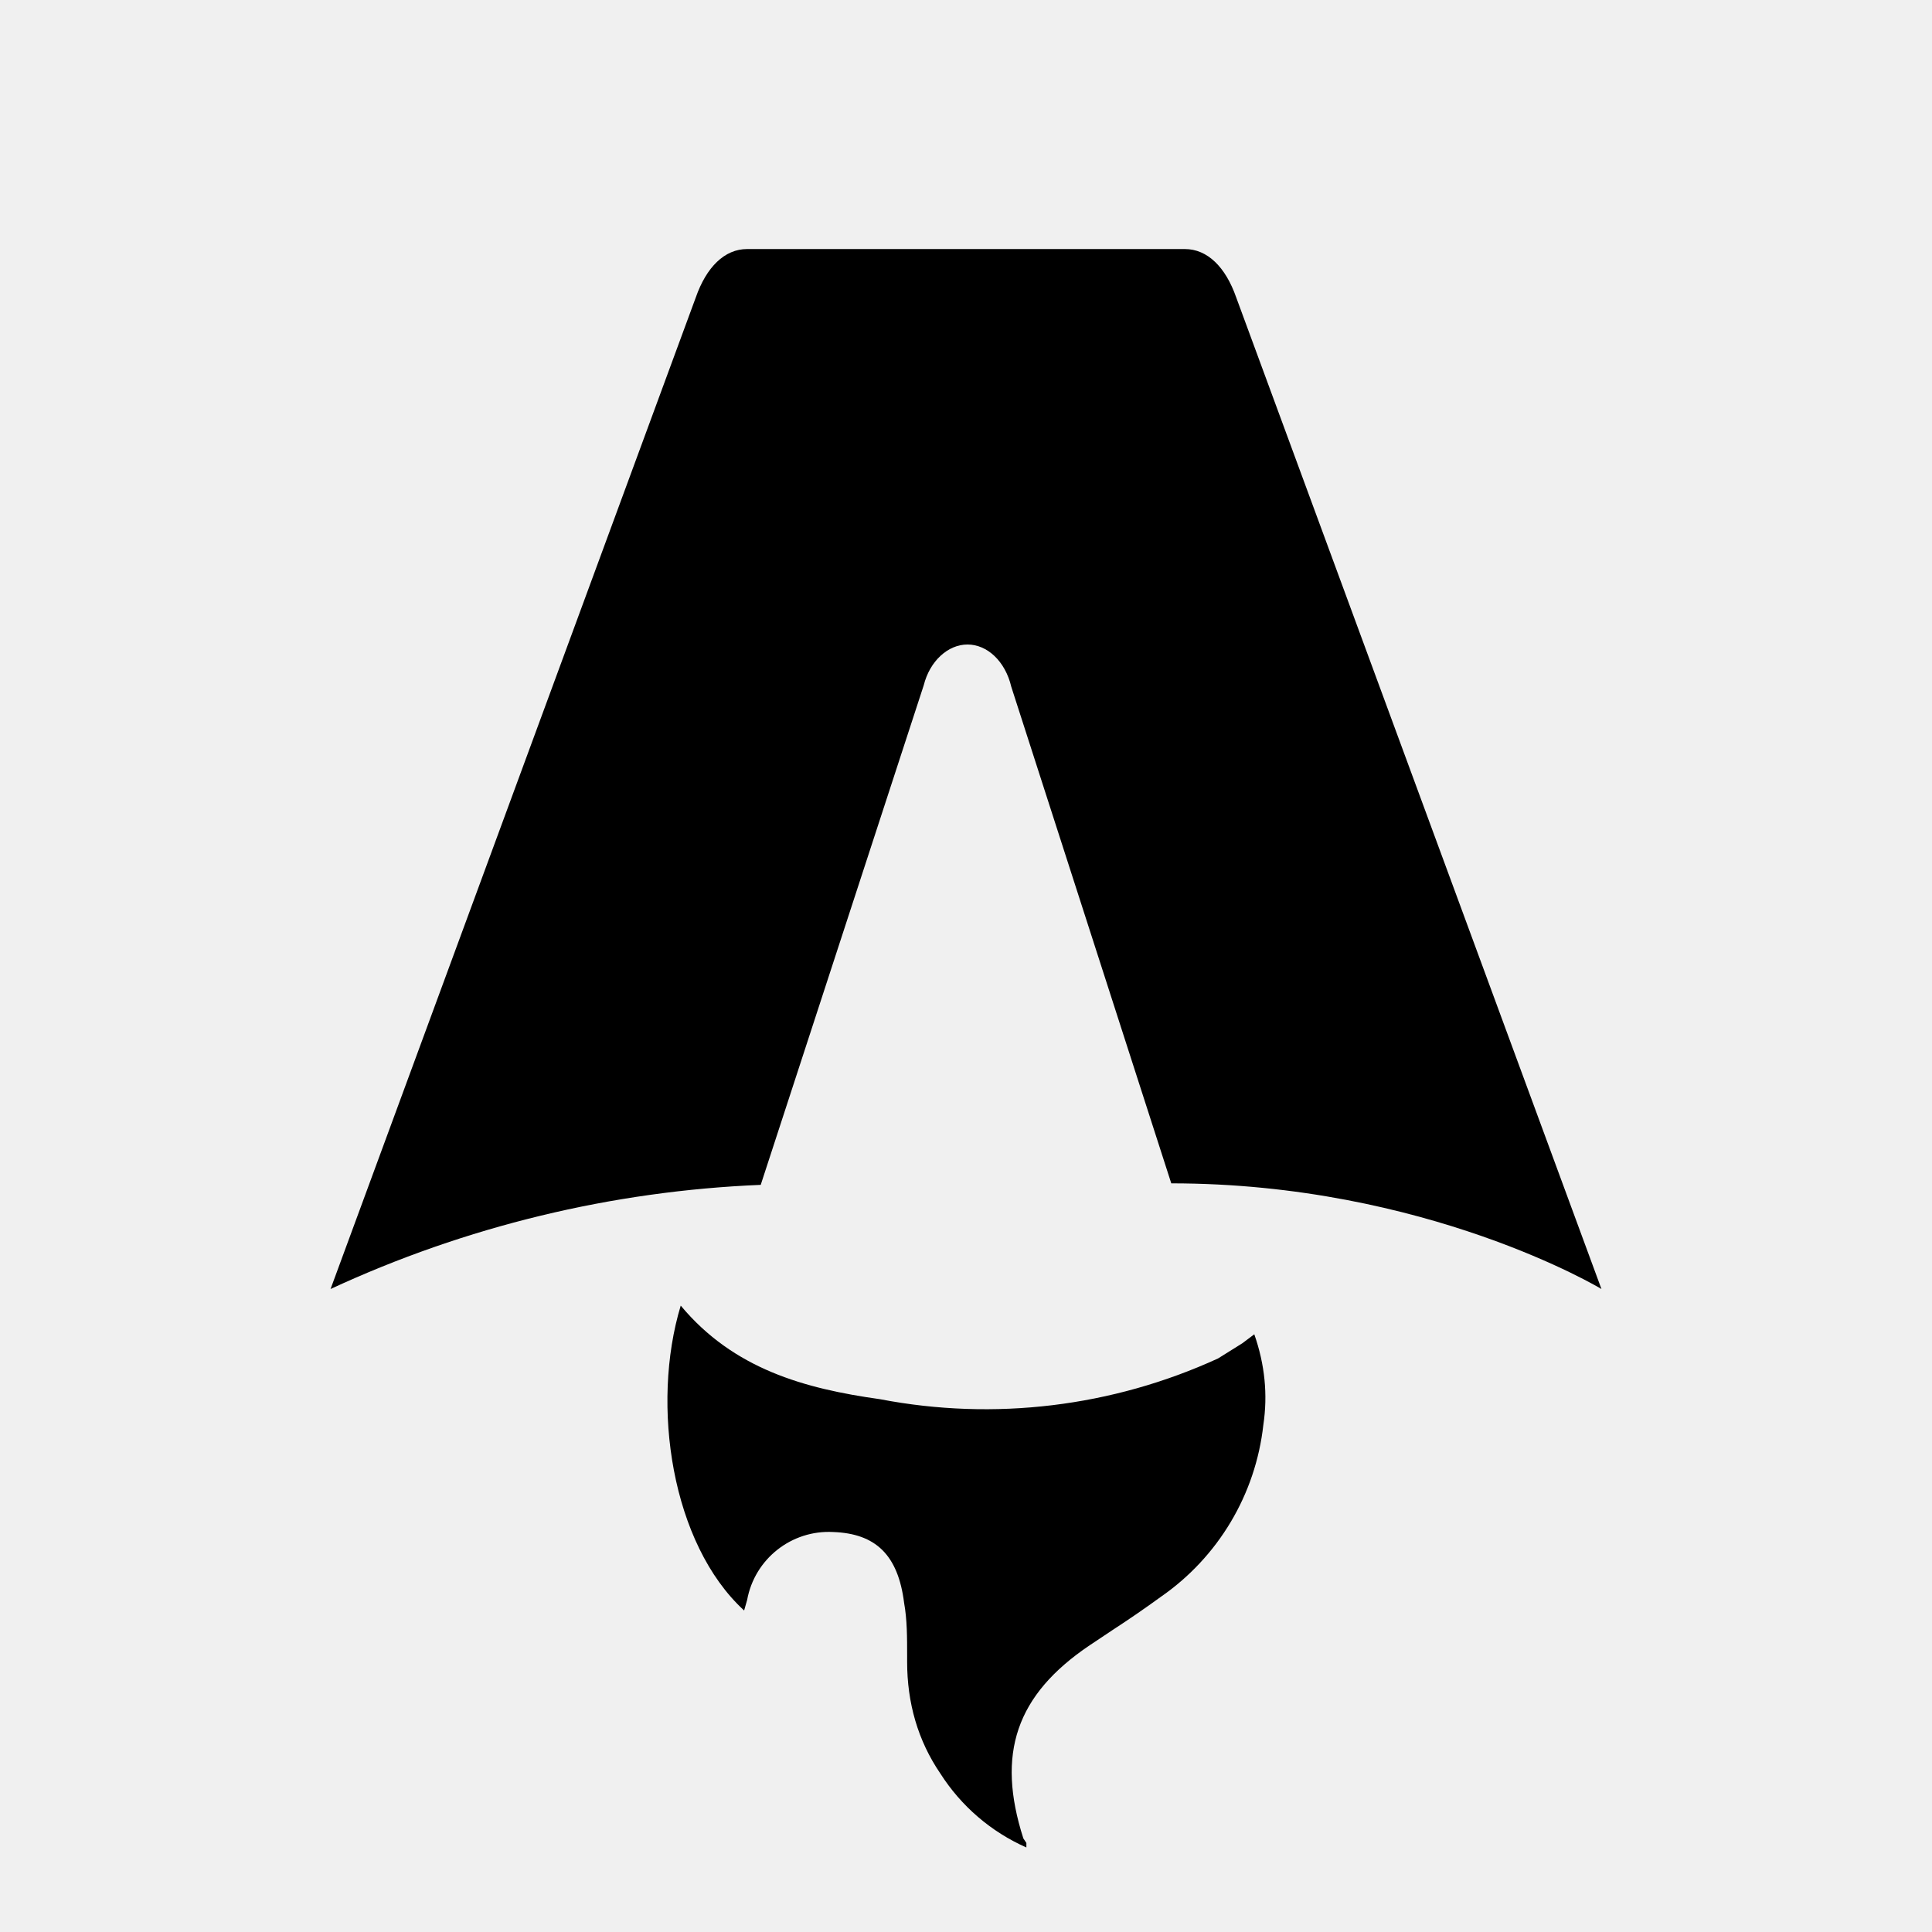
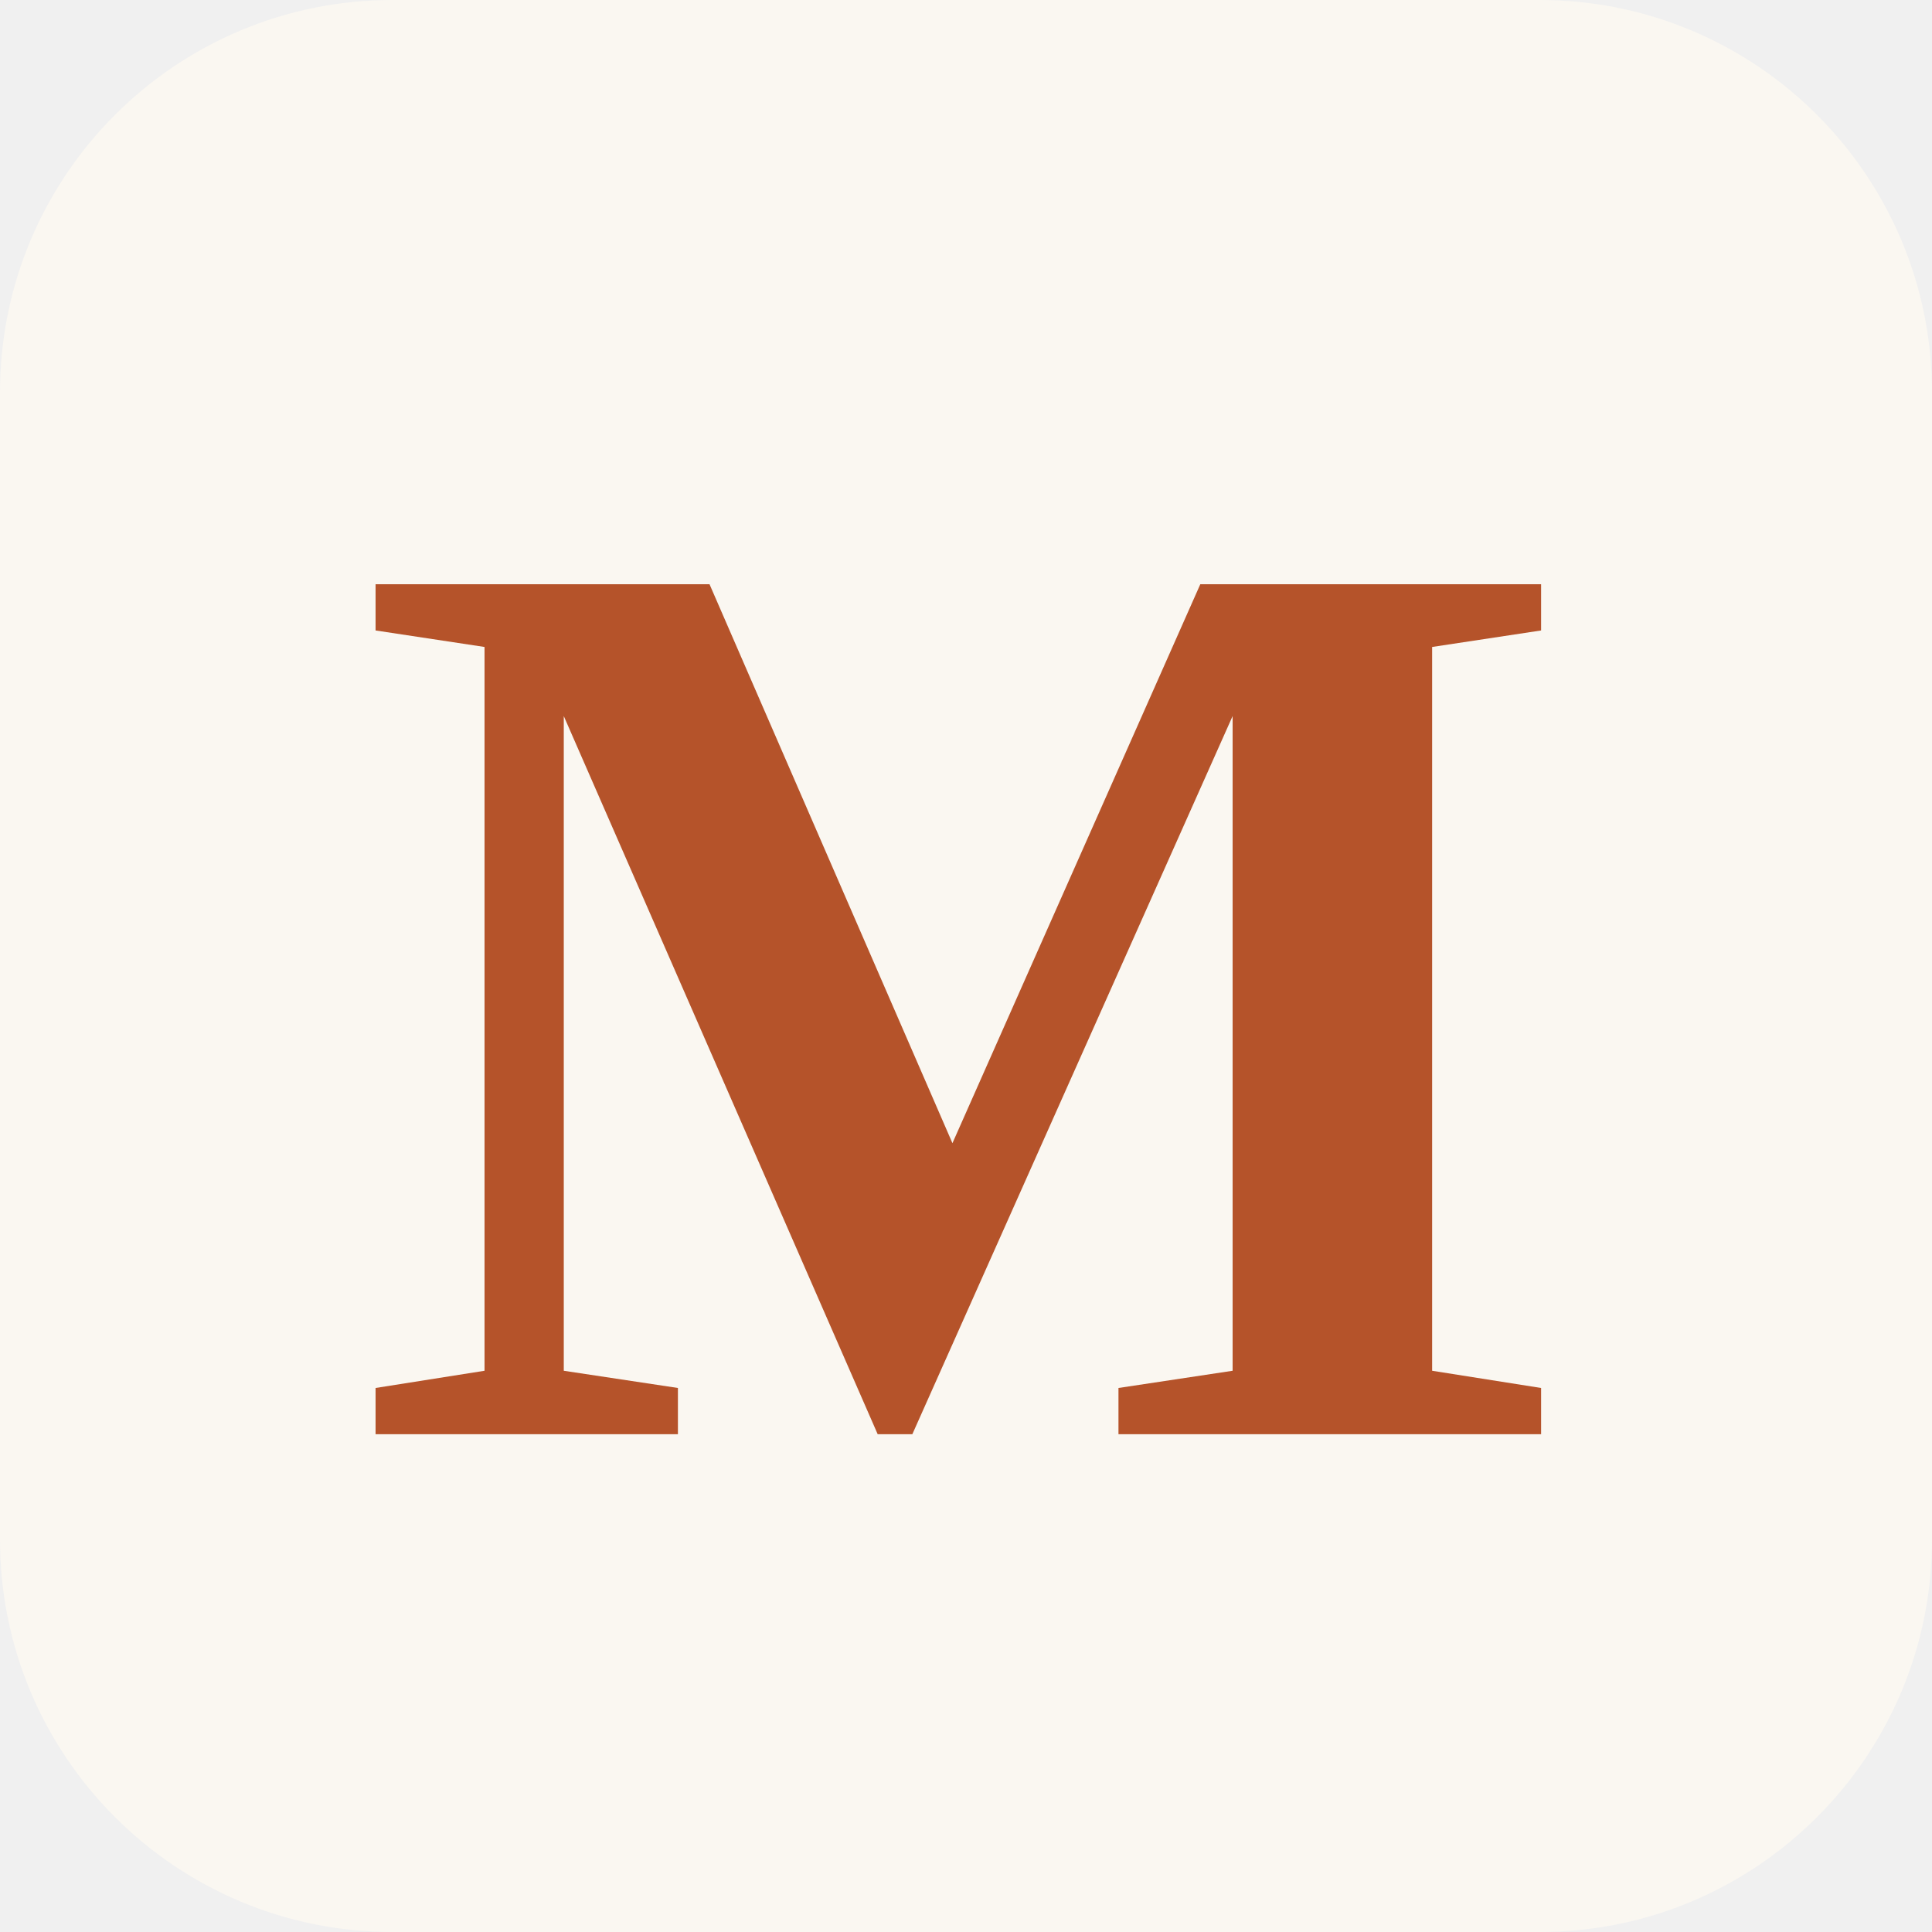
- <svg xmlns="http://www.w3.org/2000/svg" fill="none" viewBox="0 0 128 128">
-   <path d="M50.4 78.5a75.1 75.1 0 0 0-28.5 6.9l24.2-65.7c.7-2 1.9-3.2 3.4-3.2h29c1.5 0 2.7 1.2 3.4 3.2l24.2 65.7s-11.6-7-28.5-7L67 45.5c-.4-1.7-1.6-2.8-2.9-2.8-1.3 0-2.5 1.1-2.9 2.7L50.4 78.5Zm-1.1 28.2Zm-4.2-20.2c-2 6.6-.6 15.8 4.2 20.2a17.5 17.5 0 0 1 .2-.7 5.5 5.5 0 0 1 5.7-4.5c2.8.1 4.3 1.5 4.7 4.7.2 1.1.2 2.3.2 3.5v.4c0 2.7.7 5.2 2.2 7.4a13 13 0 0 0 5.7 4.9v-.3l-.2-.3c-1.8-5.6-.5-9.5 4.4-12.8l1.5-1a73 73 0 0 0 3.2-2.2 16 16 0 0 0 6.8-11.4c.3-2 .1-4-.6-6l-.8.6-1.6 1a37 37 0 0 1-22.4 2.7c-5-.7-9.7-2-13.2-6.2Z" />
-   <style>
-         path { fill: #000; }
-         @media (prefers-color-scheme: dark) {
-             path { fill: #FFF; }
-         }
-     </style>
+ <svg xmlns="http://www.w3.org/2000/svg" viewBox="0 0 128 128">
+   <rect width="128" height="128" rx="26" fill="#FAF7F1" />
+   <text x="64" y="66" text-anchor="middle" dominant-baseline="central" font-family="Georgia, 'Times New Roman', serif" font-size="86" font-weight="600" fill="#B5532A">M</text>
</svg>
